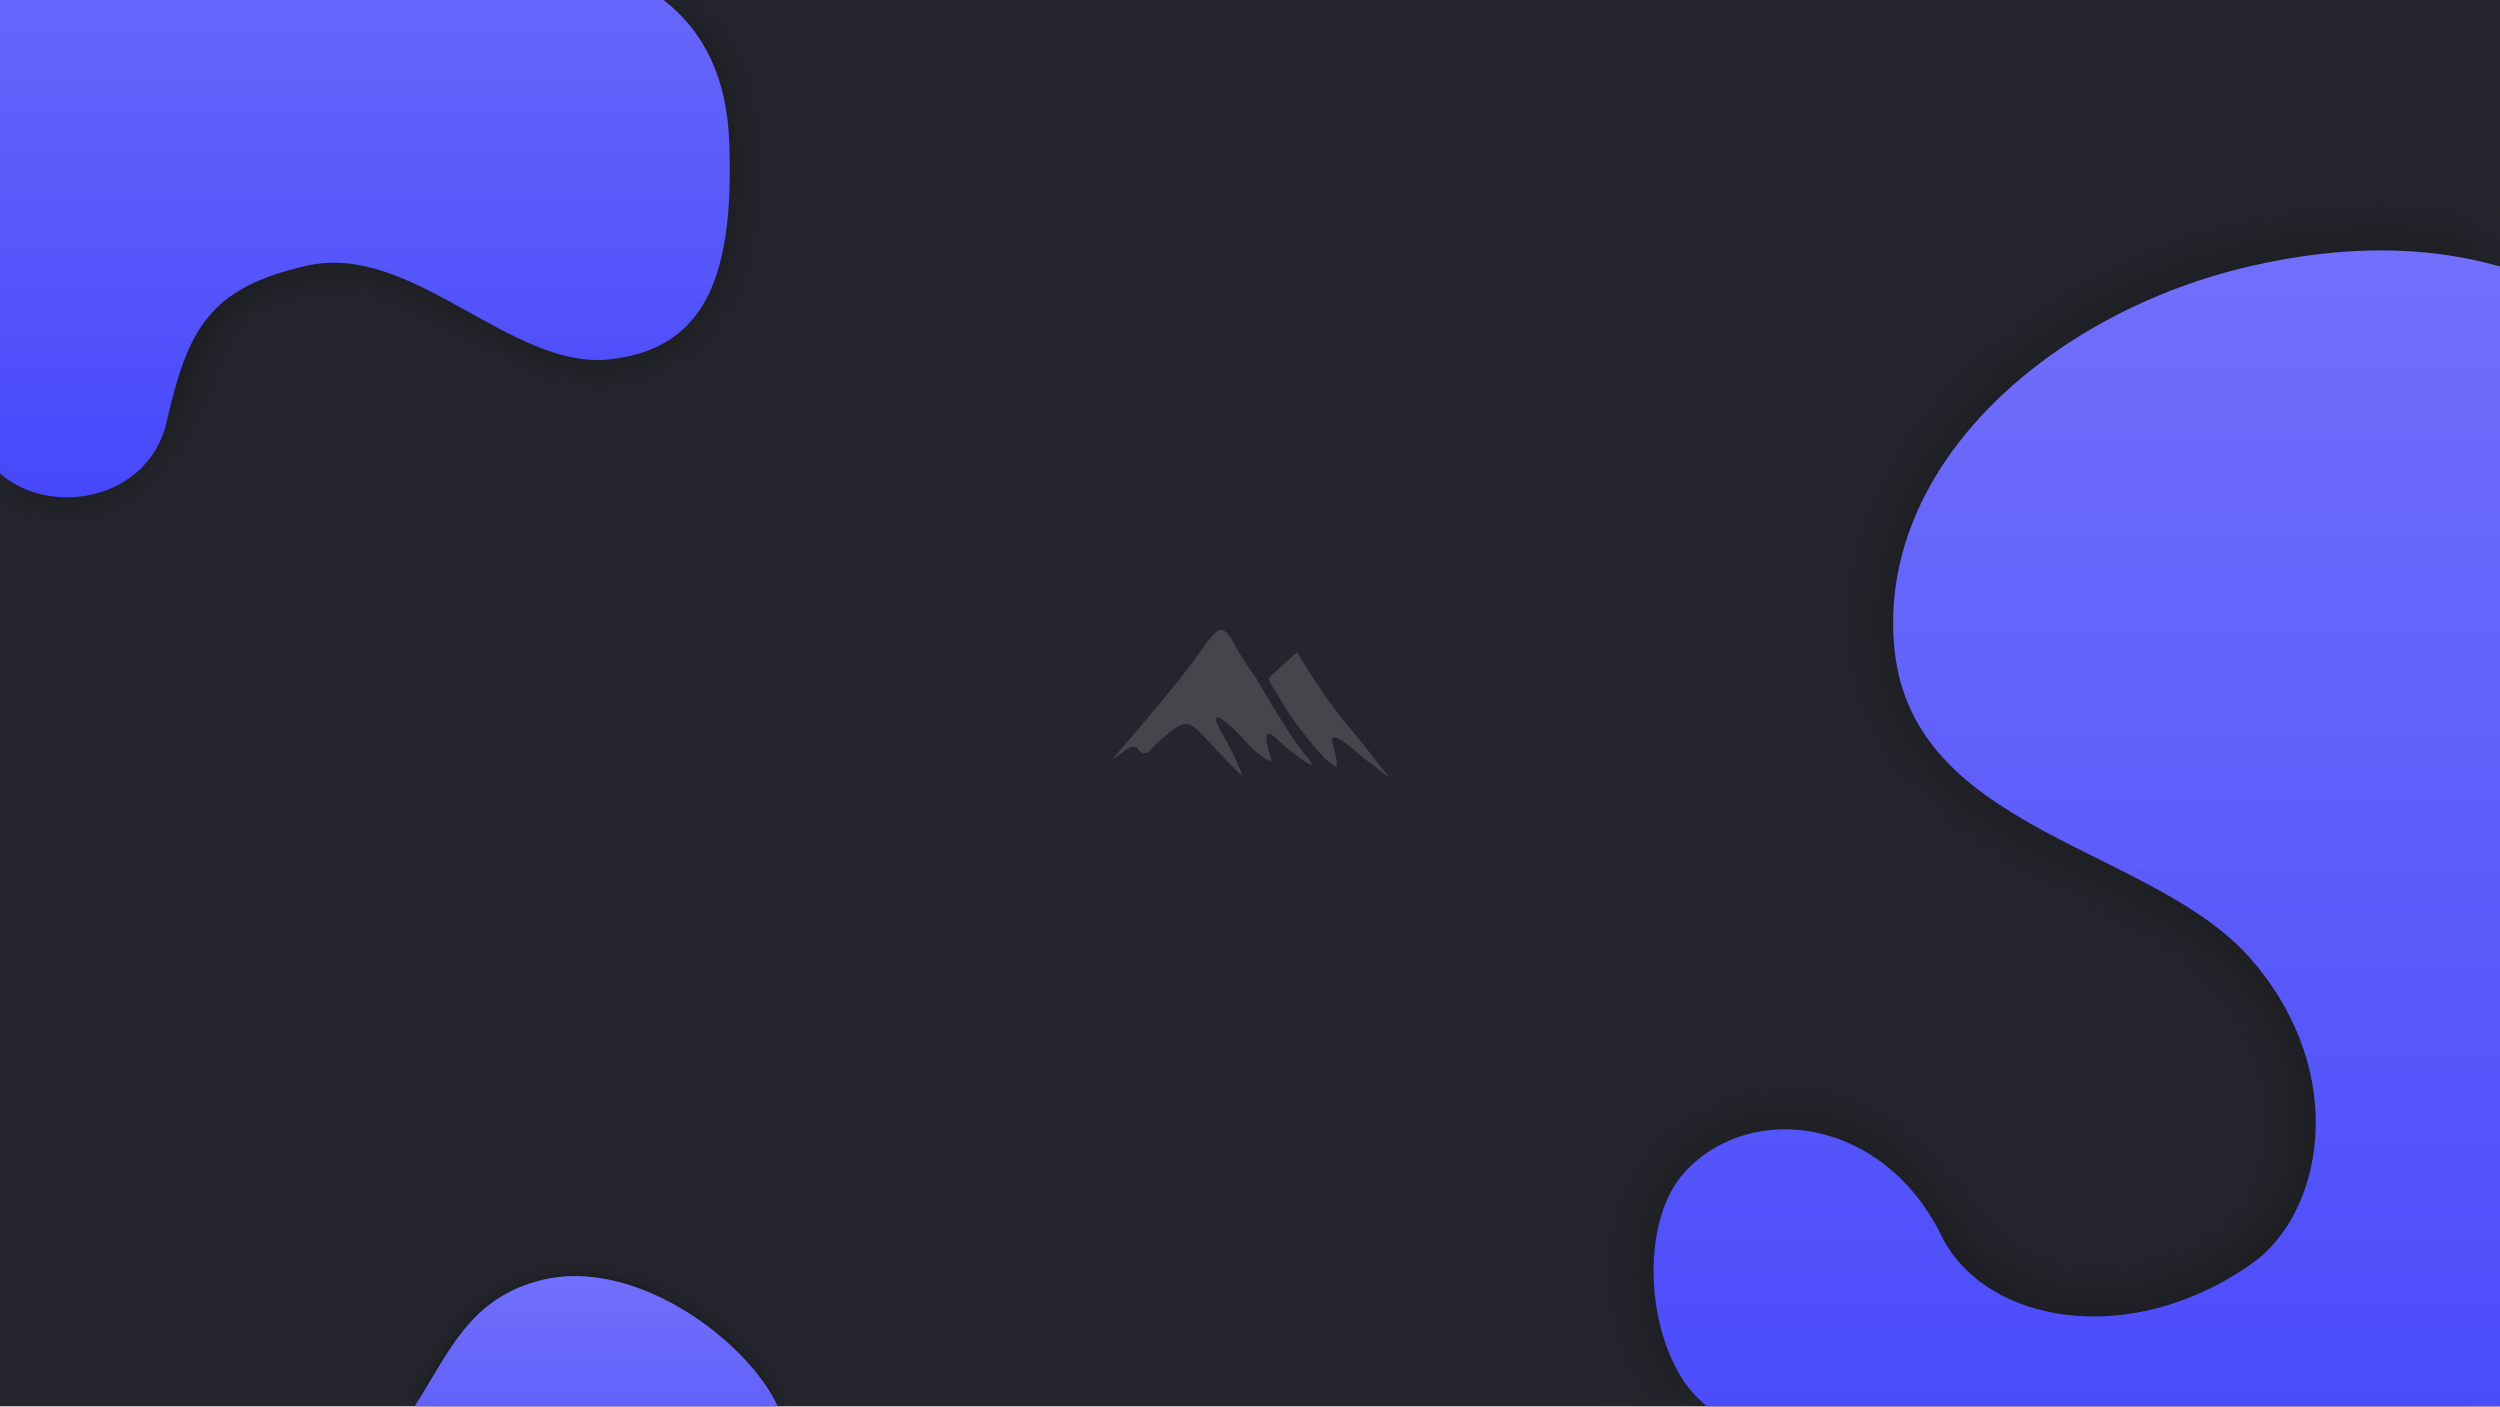
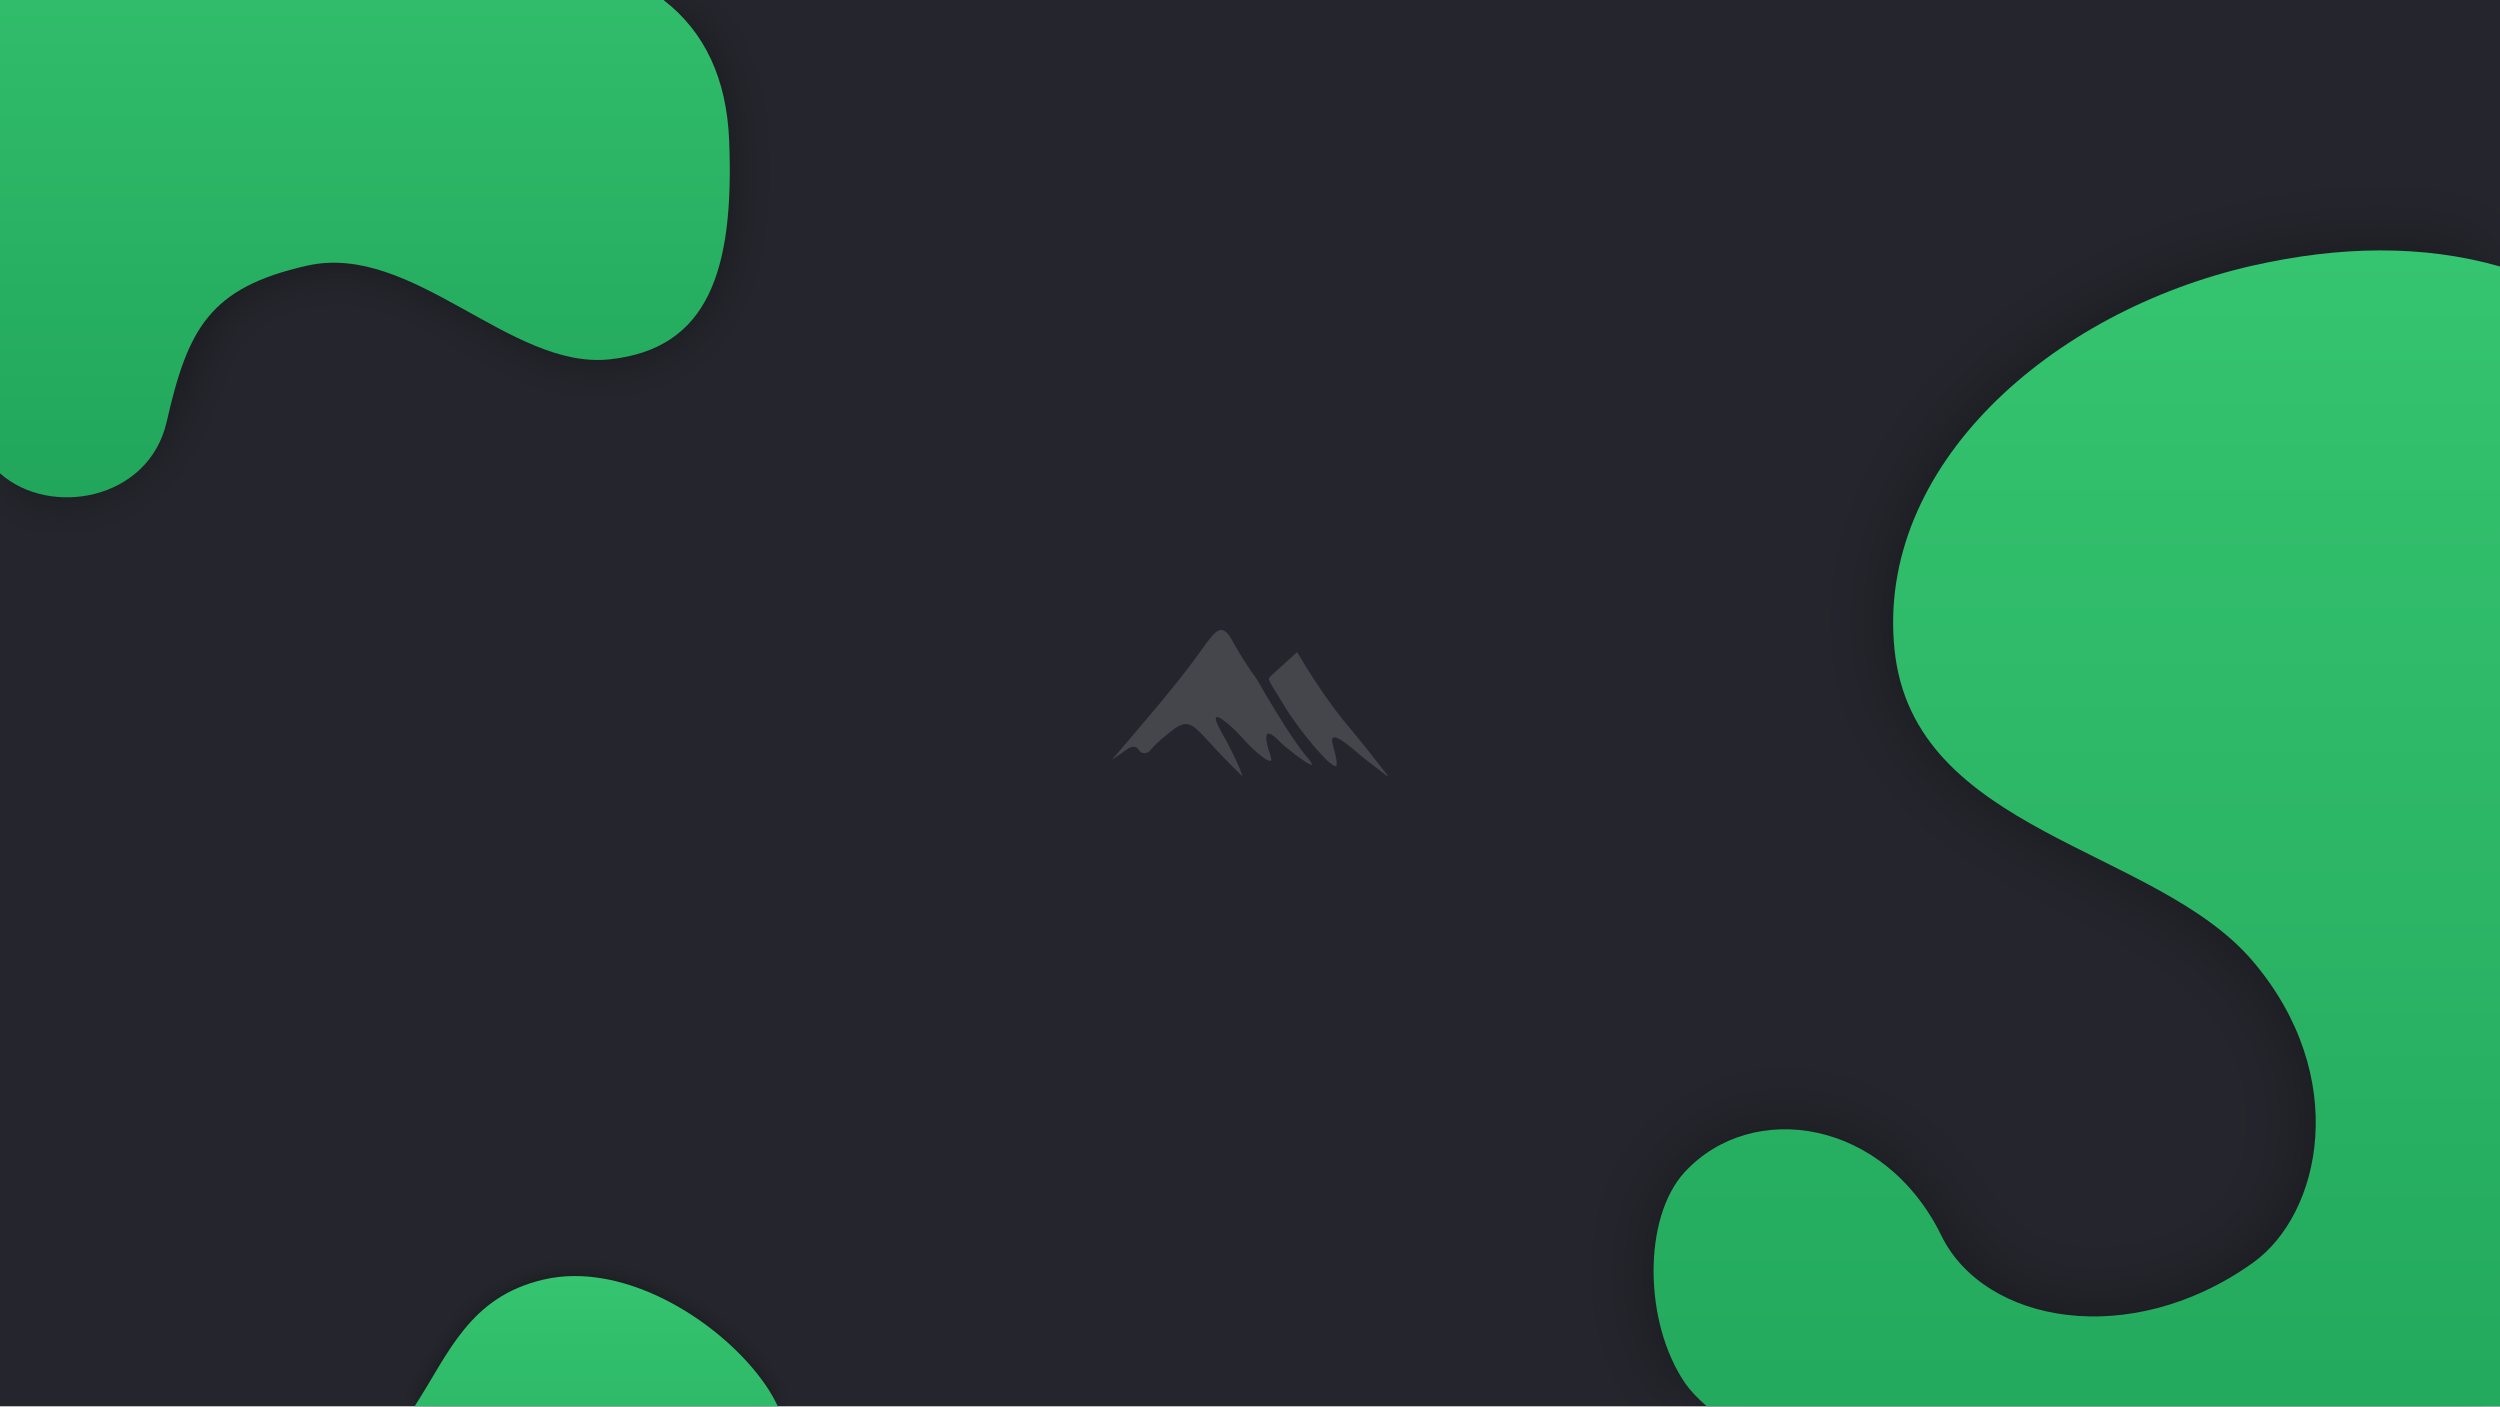
<svg xmlns="http://www.w3.org/2000/svg" xmlns:xlink="http://www.w3.org/1999/xlink" style="isolation:isolate" viewBox="0 0 1920 1080" width="1920pt" height="1080pt" version="1.1" id="svg17">
  <defs id="defs5">
    <linearGradient id="linearGradient835">
-       <stop style="stop-color:#716ffb;stop-opacity:1" offset="0" id="stop831" />
-       <stop style="stop-color:#4648fb;stop-opacity:1" offset="1" id="stop833" />
+       <stop style="stop-color:#35c46f;stop-opacity:1" offset="0" id="stop831" />
+       <stop style="stop-color:#21a65b;stop-opacity:1" offset="1" id="stop833" />
    </linearGradient>
    <clipPath id="_clipPath_JLN7nBUHOKmpGH9EyesXuP1KvCZWHqKV">
      <rect width="1920" height="1080" id="rect2" />
    </clipPath>
    <linearGradient xlink:href="#linearGradient835" id="linearGradient837" x1="1714.474" y1="192.306" x2="1714.474" y2="1195" gradientUnits="userSpaceOnUse" gradientTransform="scale(1.333333)" />
    <linearGradient xlink:href="#linearGradient835" id="linearGradient849" x1="250.241" y1="-128" x2="250.241" y2="381.039" gradientUnits="userSpaceOnUse" gradientTransform="scale(1.333333)" />
    <linearGradient xlink:href="#linearGradient835" id="linearGradient857" x1="347.188" y1="980" x2="347.188" y2="1270.796" gradientUnits="userSpaceOnUse" gradientTransform="scale(1.333333)" />
    <filter style="color-interpolation-filters:sRGB" id="filter918" x="-0.114" width="1.227" y="-0.083" height="1.166">
      <feGaussianBlur stdDeviation="41.007" id="feGaussianBlur920" />
    </filter>
    <filter style="color-interpolation-filters:sRGB" id="filter968" x="-0.065" width="1.13" y="-0.182" height="1.364">
      <feGaussianBlur stdDeviation="10.103" id="feGaussianBlur970" />
    </filter>
    <filter style="color-interpolation-filters:sRGB" id="filter1006" x="-0.081" width="1.161" y="-0.119" height="1.237">
      <feGaussianBlur stdDeviation="25.107" id="feGaussianBlur1008" />
    </filter>
  </defs>
  <rect style="fill:#25252d" id="rect7" height="1080" width="1920" y="0" x="0" />
  <path id="path868" transform="scale(0.75)" d="M 2436.119 256.412 C 2395.026 256.578 2351.874 261.774 2306.666 272 C 2099.999 318.751 1920.625 477.542 1940 665.334 C 1959.375 853.126 2206.666 866.667 2306.666 984 C 2407.221 1101.984 2377.273 1243.153 2306.666 1293.334 C 2180.921 1382.705 2031.88 1354.935 1988 1265.334 C 1929.293 1145.455 1794.094 1125.781 1725.334 1200 C 1681.819 1246.969 1683.334 1354.545 1725.334 1416 C 1730.551 1423.633 1738.024 1431.635 1747.728 1440 L 2560 1440 L 2560 272.889 C 2521.023 261.733 2479.731 256.236 2436.119 256.412 z " style="fill:#000000;fill-opacity:1;stroke-width:1.333;filter:url(#filter918);opacity:0.35" />
  <path style="fill:url(#linearGradient837);fill-opacity:1;stroke-width:1.333" d="M 2436.119 256.412 C 2395.026 256.578 2351.874 261.774 2306.666 272 C 2099.999 318.751 1920.625 477.542 1940 665.334 C 1959.375 853.126 2206.666 866.667 2306.666 984 C 2407.221 1101.984 2377.273 1243.153 2306.666 1293.334 C 2180.921 1382.705 2031.88 1354.935 1988 1265.334 C 1929.293 1145.455 1794.094 1125.781 1725.334 1200 C 1681.819 1246.969 1683.334 1354.545 1725.334 1416 C 1730.551 1423.633 1738.024 1431.635 1747.728 1440 L 2560 1440 L 2560 272.889 C 2521.023 261.733 2479.731 256.236 2436.119 256.412 z " transform="scale(0.75)" id="path9" />
  <path id="path972" transform="scale(0.75)" d="M 0 0 L 0 484.689 C 50.925 530.167 137.138 507.438 170.666 432 C 213.333 336 197.333 298.667 314.666 272 C 431.999 245.333 522.667 378.667 624 368 C 725.333 357.333 751.999 277.333 746.666 144 C 744.132 80.645 721.722 32.649 679.451 0 L 0 0 z " style="fill:#000000;fill-opacity:1;stroke-width:1.333;filter:url(#filter1006);opacity:0.35" />
  <path style="fill:url(#linearGradient849);fill-opacity:1;stroke-width:1.333" d="M 0,0 V 484.689 C 50.925,530.167 152.322,512.49 170.666,432 c 21.633,-94.921 43.337,-137.488 144,-160 C 422.416,247.903 522.667,378.667 624,368 725.333,357.333 751.999,277.333 746.666,144 744.132,80.645 721.722,32.649 679.451,0 Z" transform="scale(0.75)" id="path11" />
  <path id="path922" transform="scale(0.75)" d="M 588.141 1306.668 C 577.281 1306.707 566.531 1307.895 556.031 1310.395 C 480.528 1328.372 459.954 1385.129 424.613 1440 L 796.455 1440 C 792.901 1432.487 788.766 1425.282 784.031 1418.395 C 745.531 1362.395 664.156 1306.395 588.141 1306.668 z " style="fill:#000000;fill-opacity:1;stroke-width:1.333;filter:url(#filter968);opacity:0.35" />
  <path style="fill:url(#linearGradient857);fill-opacity:1;stroke-width:1.333" d="M 588.141 1306.668 C 577.281 1306.707 566.531 1307.895 556.031 1310.395 C 480.528 1328.372 459.954 1385.129 424.613 1440 L 796.455 1440 C 792.901 1432.487 788.766 1425.282 784.031 1418.395 C 745.531 1362.395 664.156 1306.395 588.141 1306.668 z " transform="scale(0.75)" id="path13" />
  <g id="g834" transform="matrix(34.64821,0,0,34.64821,712.1533,302.8436)" style="stroke-width:0.082;fill:#ffffff;opacity:0.15">
    <path id="path26" style="fill:#ffffff;fill-opacity:1;fill-rule:nonzero;stroke:none;stroke-width:0.029" d="m 6.35,5.316 c 0.055,-0.056 0.126,-0.112 0.202,-0.088 0.087,0.031 0.144,0.125 0.195,0.209 0.169,0.304 0.351,0.599 0.553,0.873 0.28,0.483 0.564,0.964 0.878,1.417 0.073,0.106 0.15,0.207 0.231,0.305 0.044,0.057 0.1,0.105 0.121,0.181 -0.047,-0.005 -0.089,-0.031 -0.13,-0.057 C 8.238,8.051 8.083,7.931 7.931,7.807 7.829,7.722 7.742,7.609 7.63,7.542 c -0.028,-0.019 -0.061,-0.023 -0.092,-0.019 -0.023,0.039 -0.027,0.088 -0.021,0.134 0.016,0.134 0.059,0.261 0.099,0.387 0.008,0.024 0.008,0.05 0.008,0.076 -0.057,0.013 -0.109,-0.026 -0.158,-0.056 C 7.294,7.94 7.137,7.788 6.991,7.623 6.847,7.462 6.692,7.311 6.52,7.193 6.484,7.174 6.439,7.138 6.401,7.163 c -0.018,0.039 0.006,0.085 0.018,0.122 0.063,0.147 0.148,0.278 0.221,0.419 C 6.768,7.949 6.896,8.198 6.989,8.467 6.793,8.284 6.604,8.09 6.419,7.892 6.281,7.749 6.153,7.595 6.011,7.459 5.94,7.394 5.864,7.328 5.774,7.311 5.684,7.294 5.596,7.336 5.519,7.385 5.414,7.454 5.317,7.537 5.219,7.619 5.126,7.702 5.031,7.783 4.949,7.882 4.906,7.948 4.824,7.966 4.759,7.944 4.702,7.927 4.682,7.849 4.629,7.825 4.57,7.797 4.503,7.818 4.45,7.853 4.329,7.938 4.209,8.023 4.087,8.106 4.438,7.697 4.79,7.288 5.136,6.872 5.449,6.494 5.761,6.113 6.049,5.707 6.146,5.573 6.239,5.434 6.35,5.316" />
    <path id="path30" style="fill:#ffffff;fill-opacity:1;fill-rule:nonzero;stroke:none;stroke-width:0.029" d="M 7.614,6.243 C 7.806,6.067 8.006,5.89 8.197,5.715 c 0.248,0.422 0.515,0.829 0.8,1.218 0.141,0.193 0.292,0.375 0.445,0.556 0.196,0.236 0.388,0.478 0.576,0.723 0.065,0.087 0.139,0.166 0.201,0.255 -0.022,-0.009 -0.043,-0.018 -0.062,-0.032 C 10.04,8.348 9.926,8.254 9.809,8.165 9.65,8.055 9.51,7.914 9.356,7.796 9.261,7.722 9.166,7.646 9.056,7.607 c -0.03,-0.01 -0.078,-0.006 -0.083,0.039 -0.006,0.085 0.032,0.163 0.049,0.244 0.019,0.083 0.08,0.3 0.039,0.357 C 8.985,8.231 8.851,8.106 8.819,8.075 8.519,7.758 8.325,7.509 8.044,7.111 7.925,6.934 7.811,6.726 7.666,6.503 7.632,6.441 7.577,6.369 7.572,6.3" />
  </g>
</svg>
